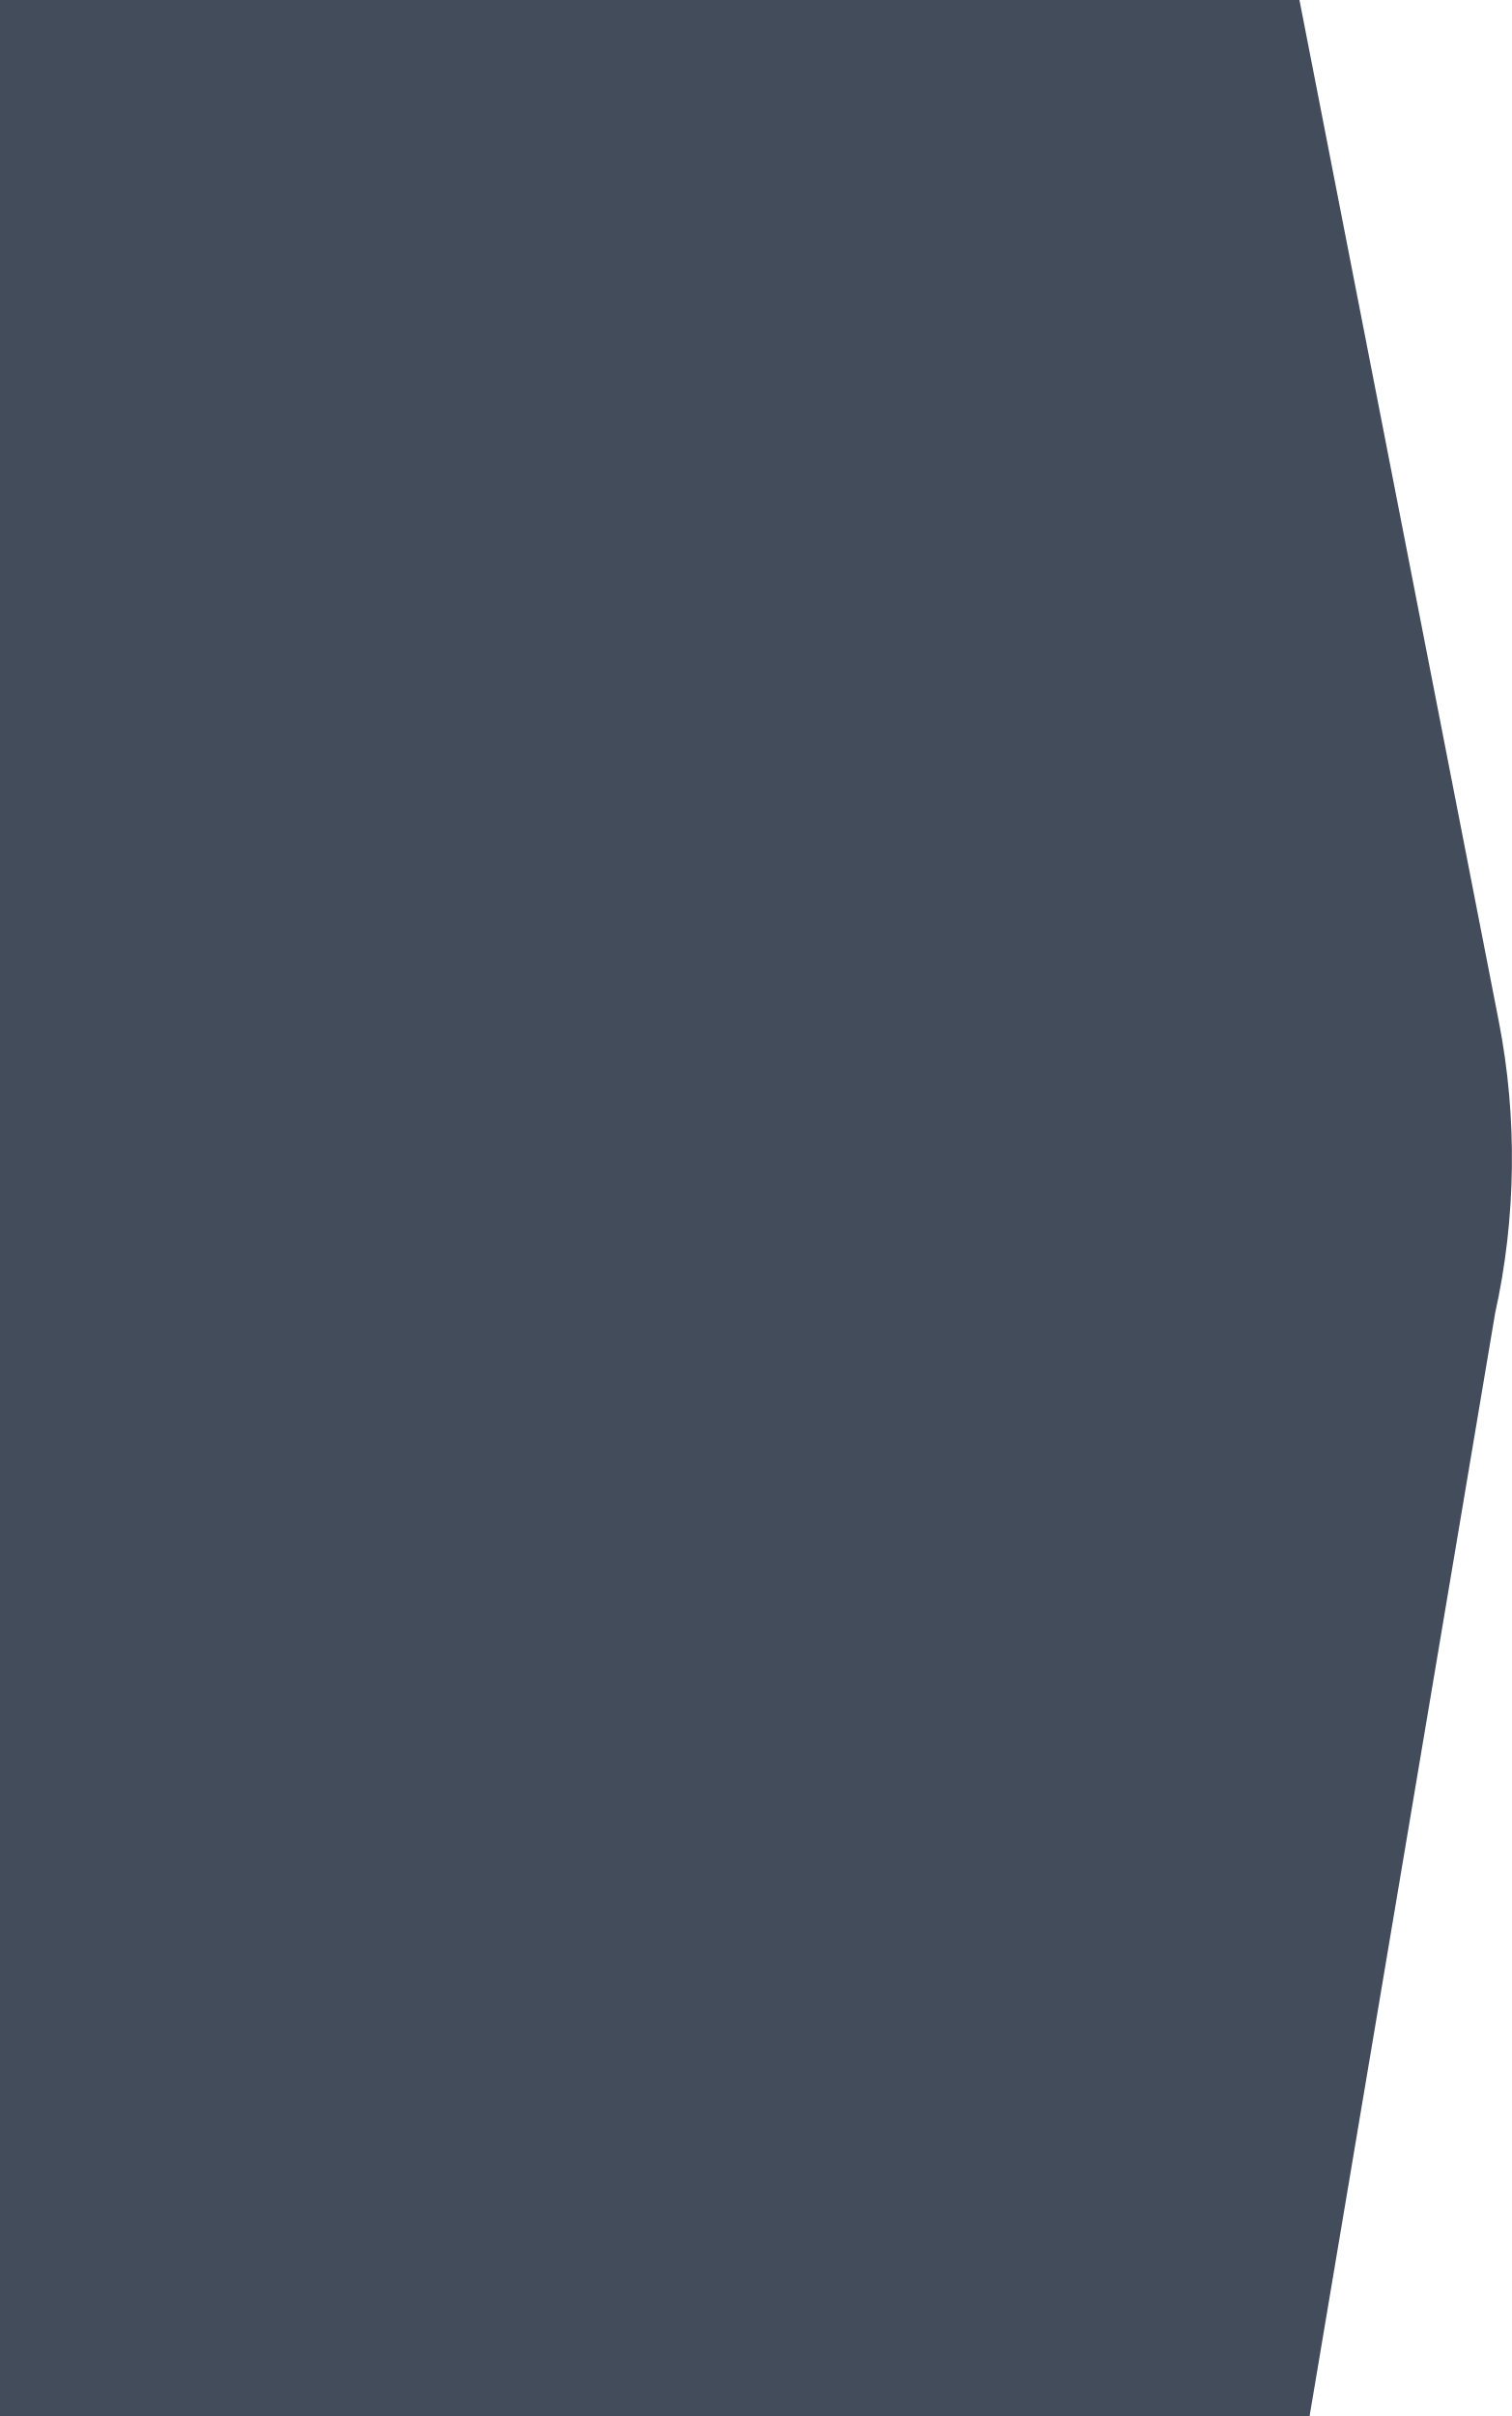
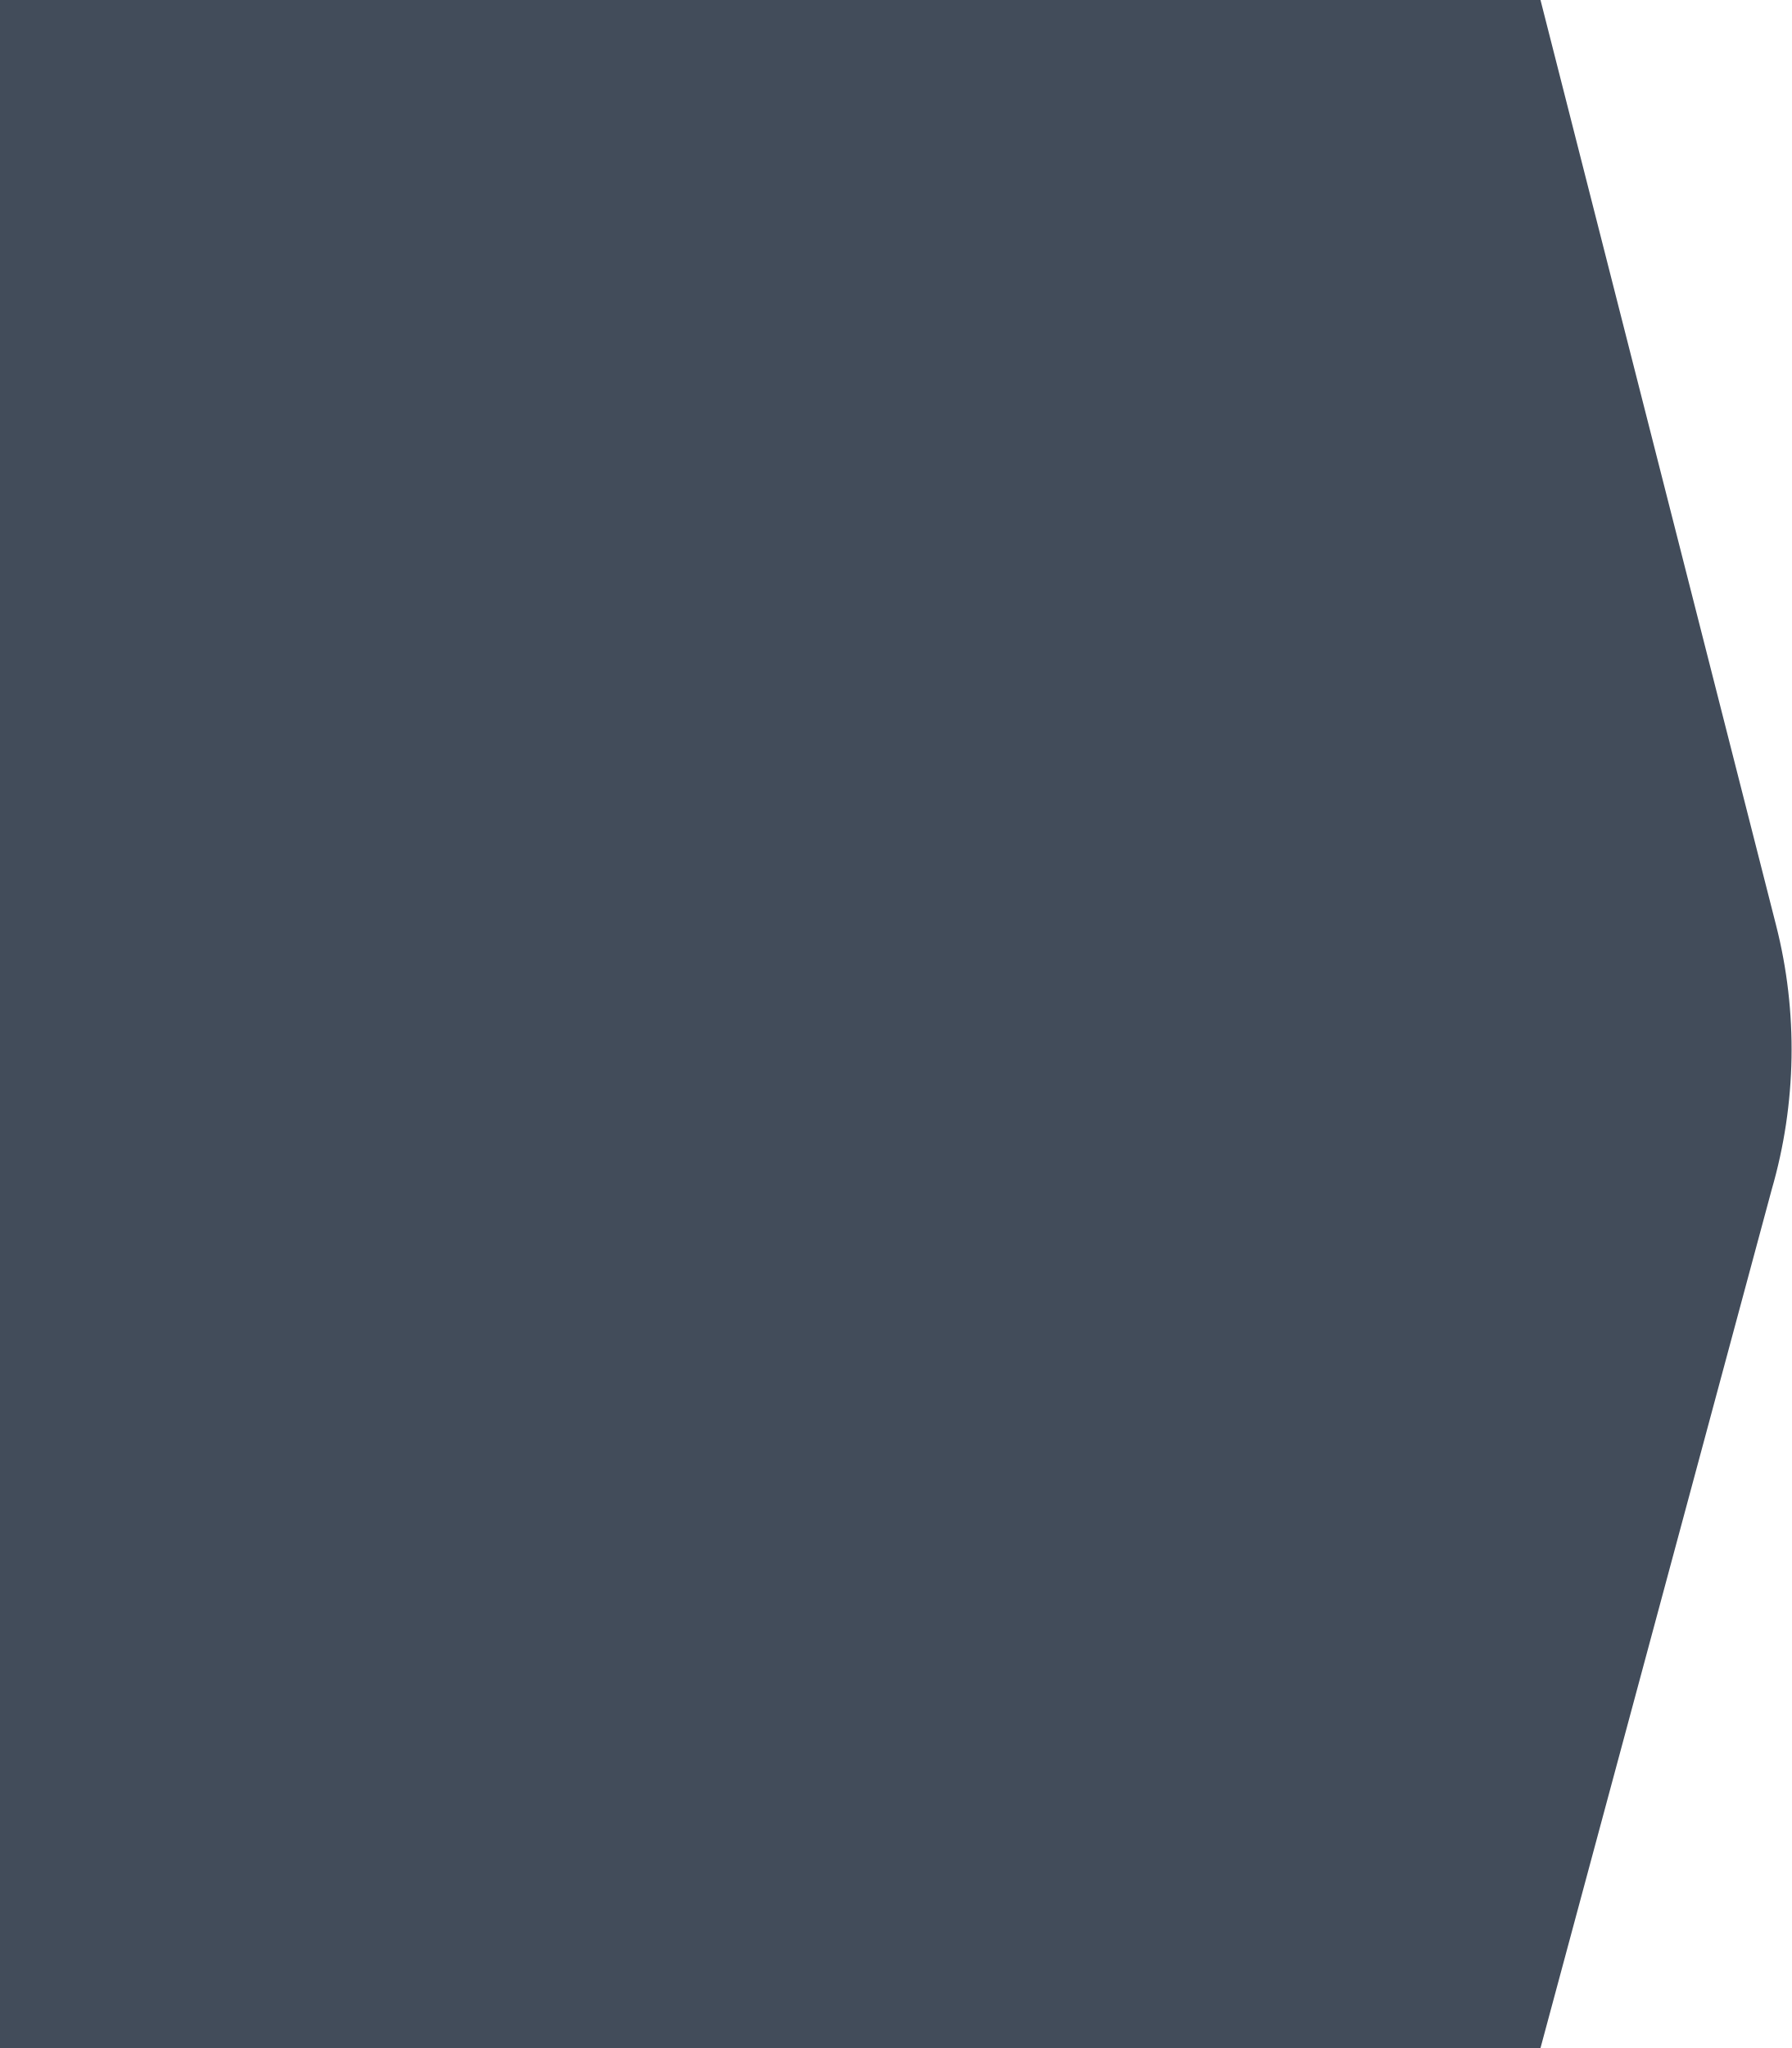
- <svg xmlns="http://www.w3.org/2000/svg" width="641" height="1024" viewBox="0 0 641 1024" fill="none">
-   <path d="M555.216 1024H0V0H550.908L635.427 432.91C643.381 473.547 642.786 516.483 633.866 556.598L555.216 1024Z" fill="#424C5A" />
+ <svg xmlns="http://www.w3.org/2000/svg" width="637" height="728" viewBox="0 0 637 728" fill="none">
+   <path d="M547.723 728H-65V0H547.723L631.477 328.88C639.359 359.752 638.77 392.37 629.93 422.846L547.723 728Z" fill="#424C5A" />
</svg>
